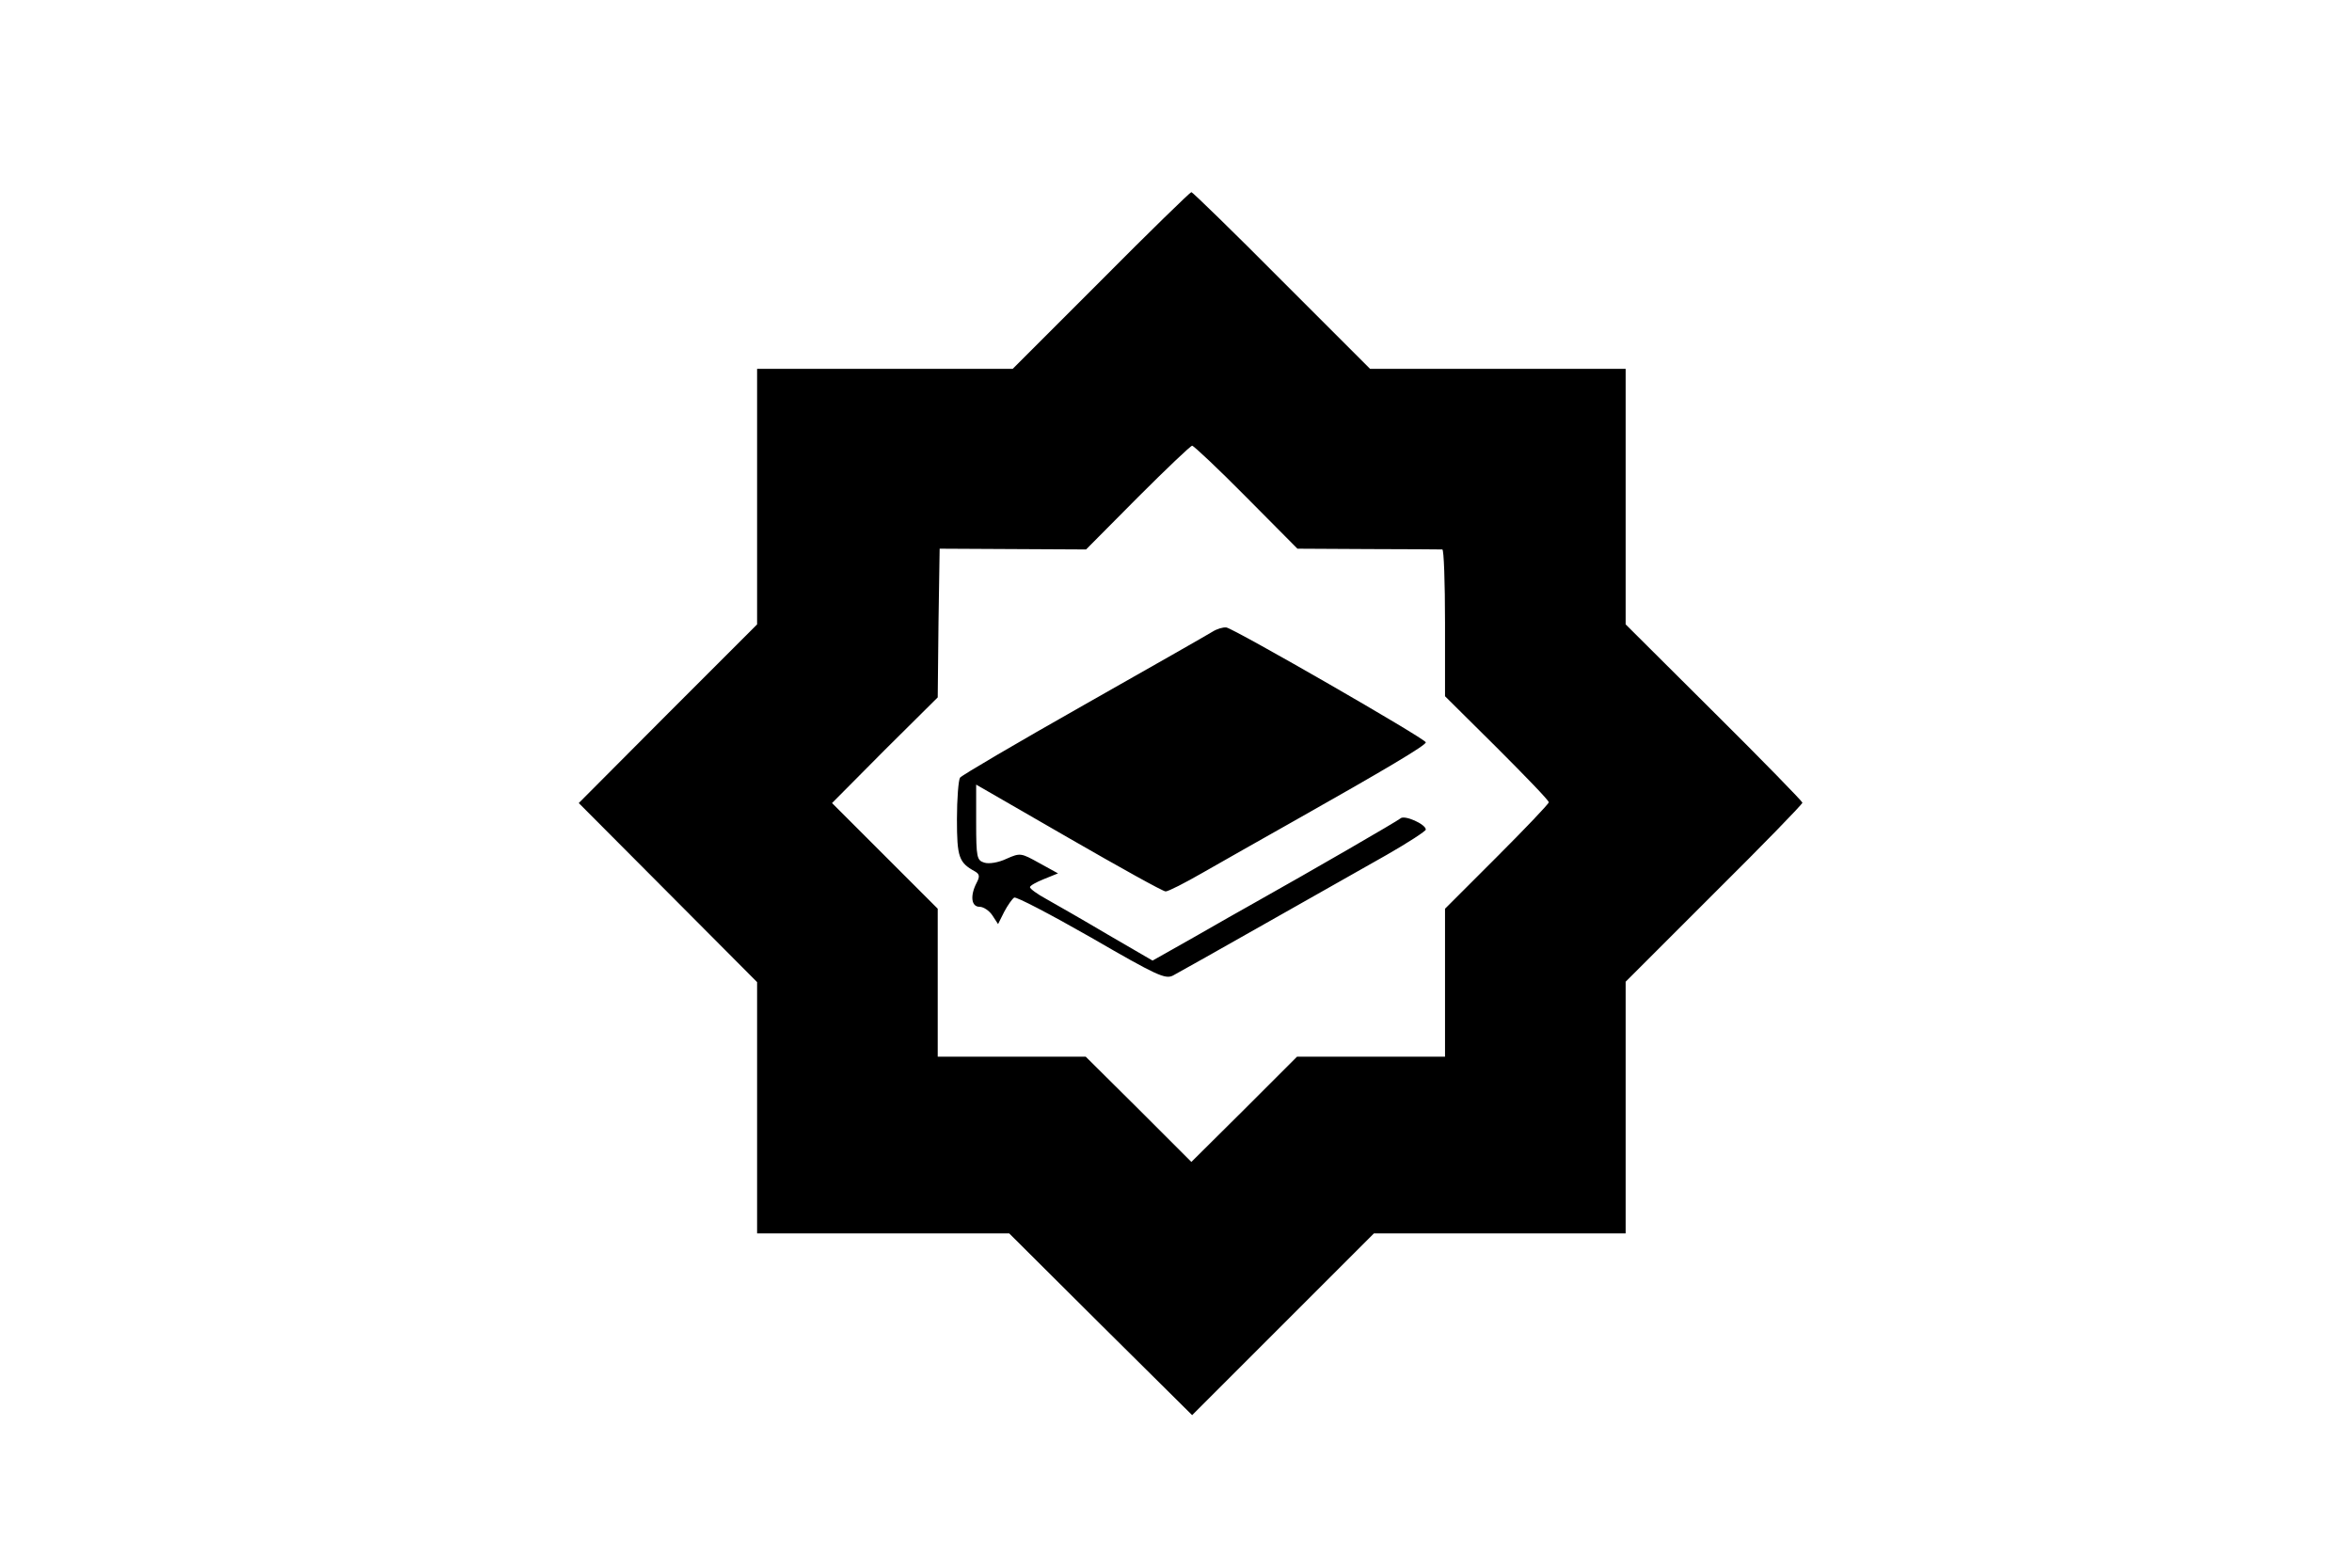
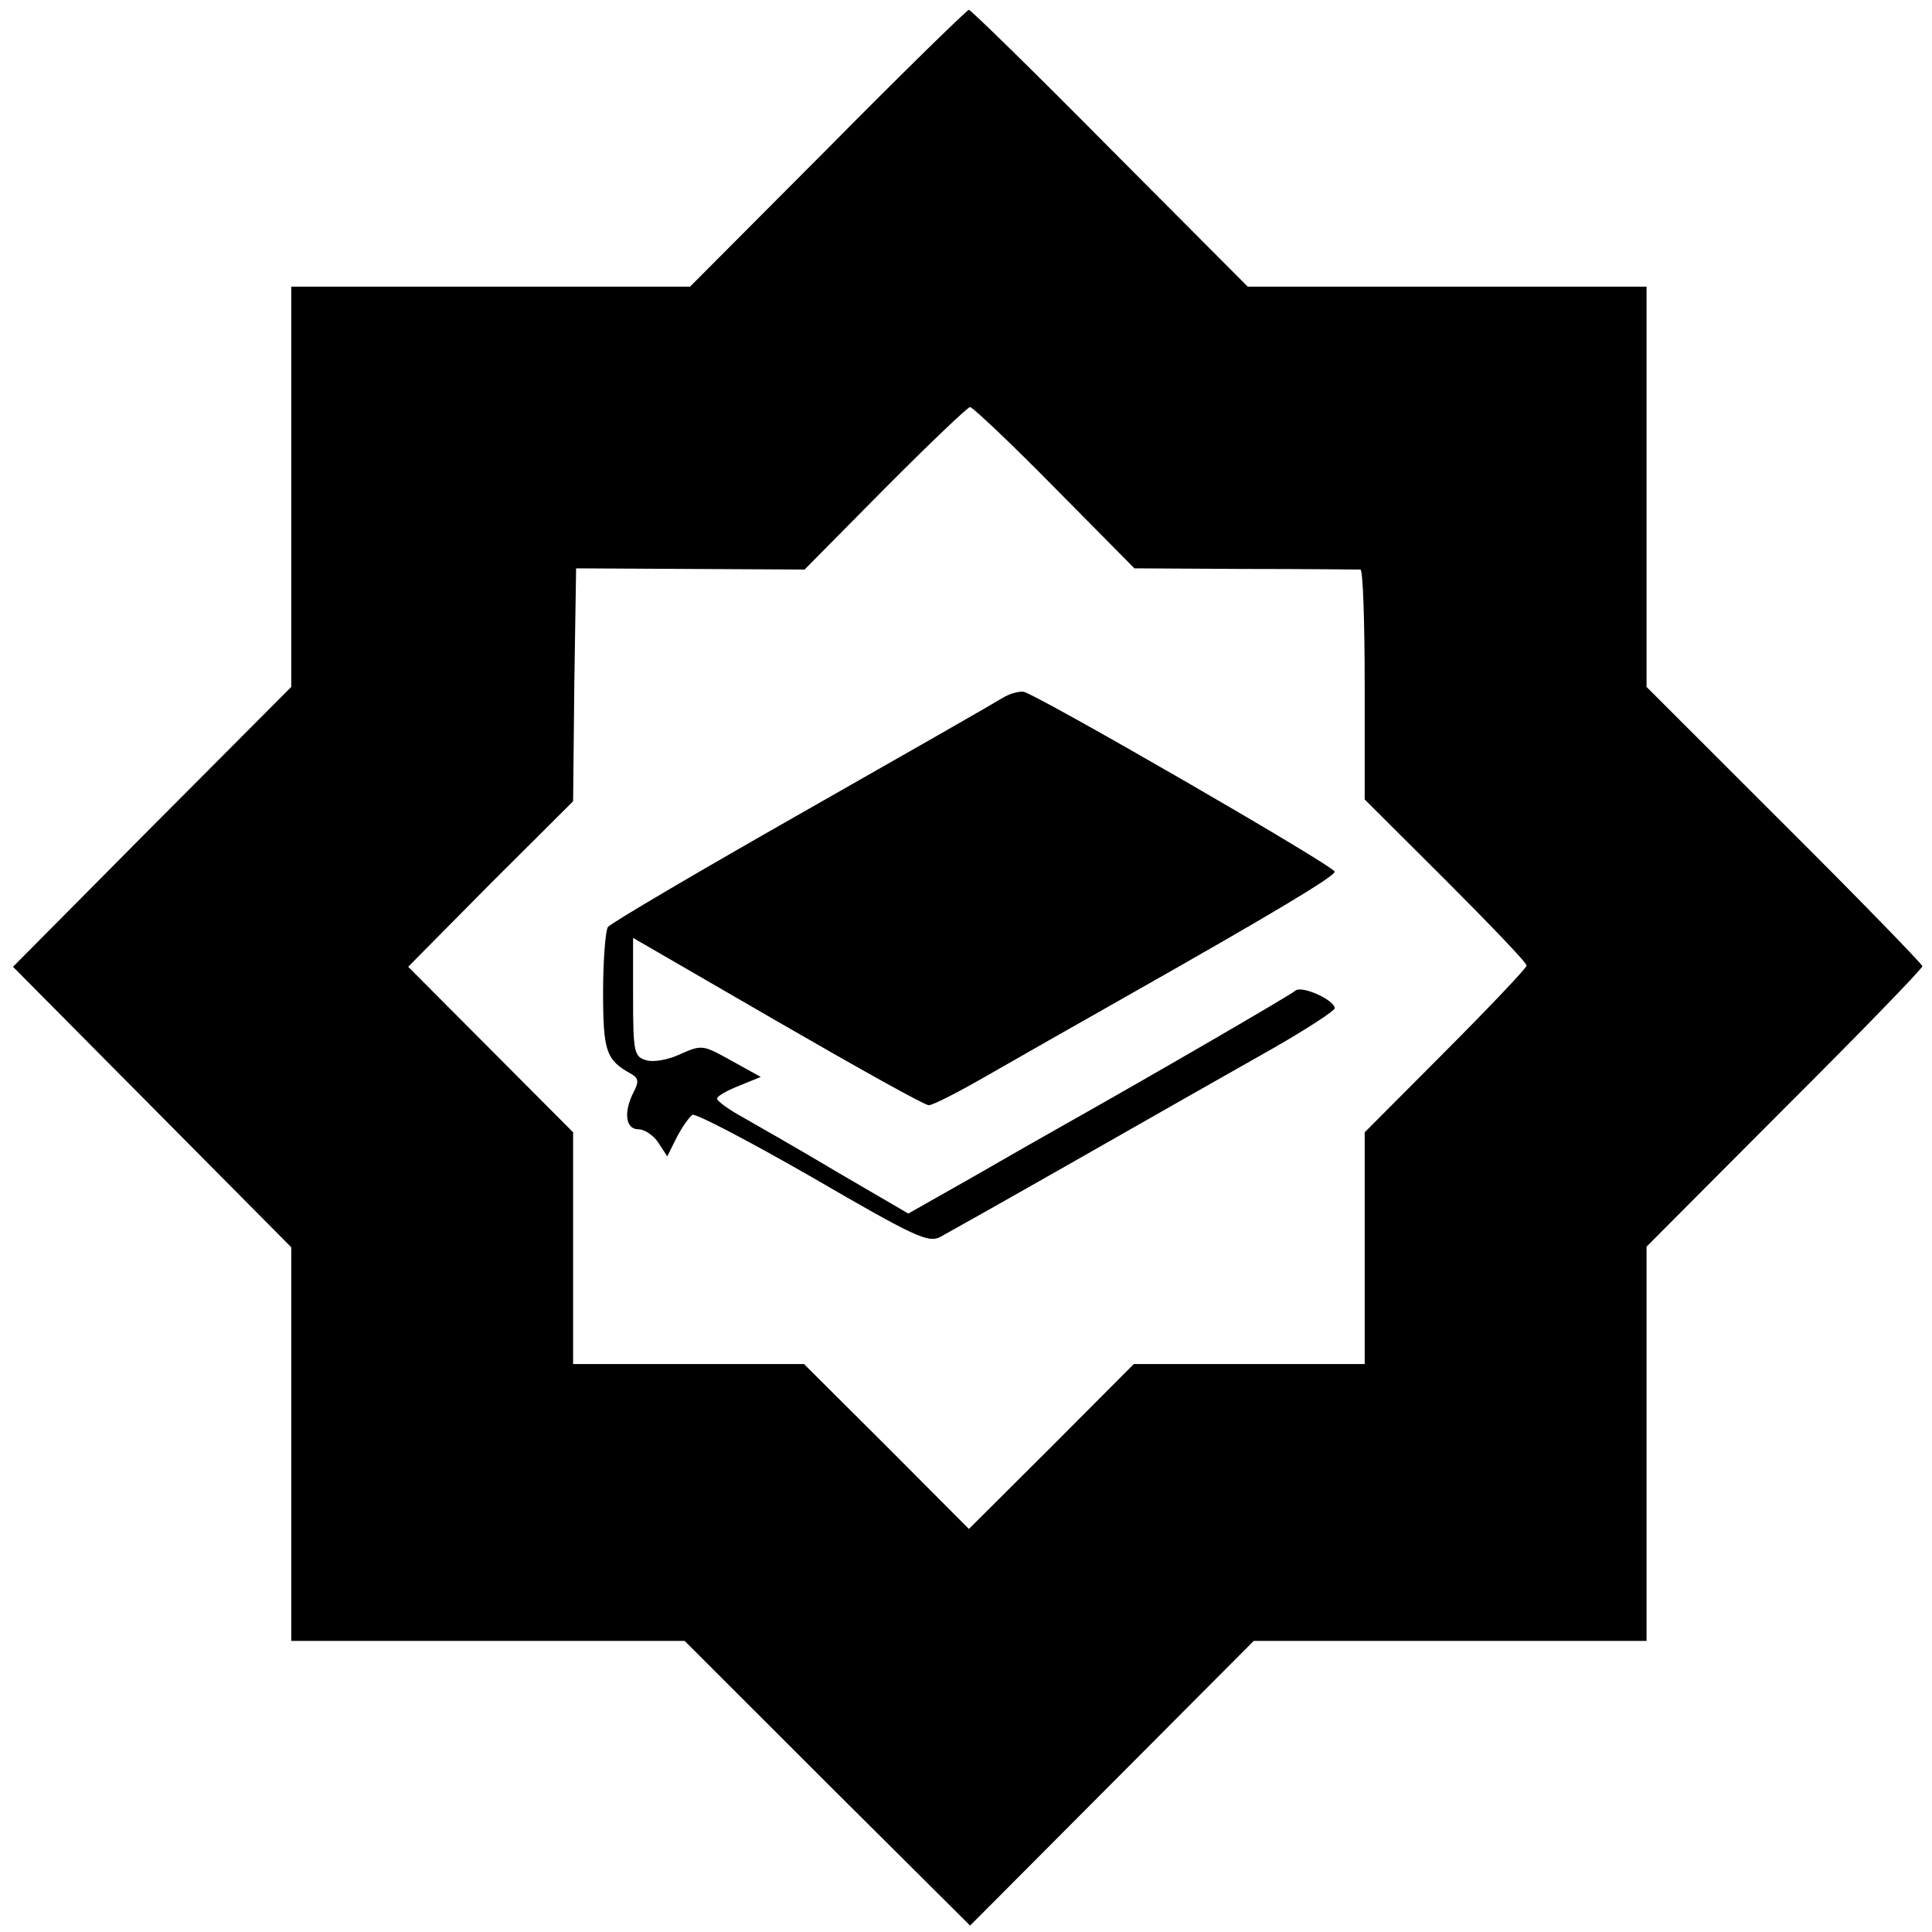
- <svg xmlns="http://www.w3.org/2000/svg" version="1.0" width="612pt" height="408pt" viewBox="0 0 612 408" preserveAspectRatio="xMidYMid meet">
-   <g transform="translate(0,408) scale(0.1,-0.1)" fill="#000000" stroke="none">
+ <svg xmlns="http://www.w3.org/2000/svg" viewBox="0 0 500 500">
+   <g transform="matrix(0.155197, 0, 0, -0.155767, -230.3606, 560.1808)" fill="#000000" stroke="none" style="">
    <path d="M2865 3350 l-230 -230 -332 0 -333 0 0 -332 0 -333 -232 -232 -232 -233 232 -233 232 -233 0 -327 0 -327 328 0 328 0 238 -237 238 -236 236 236 237 237 328 0 327 0 0 328 0 327 230 230 c127 126 230 232 230 236 0 3 -103 109 -230 235 l-230 229 0 333 0 332 -333 0 -332 0 -230 230 c-126 127 -232 230 -235 230 -3 0 -109 -103 -235 -230z m378 -564 l133 -134 184 -1 c102 0 188 -1 193 -1 4 0 7 -86 7 -191 l0 -191 135 -134 c74 -74 135 -137 135 -142 0 -4 -61 -68 -135 -142 l-135 -135 0 -192 0 -193 -192 0 -193 0 -137 -137 -138 -137 -137 137 -138 137 -192 0 -193 0 0 192 0 193 -137 137 -138 138 137 138 138 137 2 194 3 193 190 -1 191 -1 134 135 c74 74 138 135 142 135 4 0 68 -60 141 -134z" />
    <path d="M3155 2436 c-11 -7 -162 -93 -335 -191 -173 -98 -318 -183 -322 -189 -4 -6 -8 -55 -8 -108 0 -99 5 -113 47 -136 12 -7 13 -13 4 -30 -17 -33 -14 -62 8 -62 10 0 25 -10 33 -22 l15 -23 16 32 c9 17 21 34 26 37 5 3 95 -44 200 -104 171 -99 193 -109 213 -99 13 7 120 67 238 134 118 67 261 148 318 180 56 32 102 62 102 66 0 14 -56 39 -66 29 -8 -7 -229 -135 -384 -222 -25 -14 -94 -53 -153 -87 l-108 -61 -117 68 c-64 38 -136 79 -159 92 -24 13 -43 27 -43 31 0 4 16 13 36 21 l37 15 -49 27 c-47 26 -49 27 -85 11 -21 -10 -46 -14 -58 -10 -19 6 -21 13 -21 105 l0 98 241 -139 c132 -76 245 -139 252 -139 7 0 50 22 97 49 47 27 155 88 240 136 232 131 340 195 340 203 0 9 -499 296 -519 299 -9 1 -25 -4 -36 -11z" />
  </g>
</svg>
